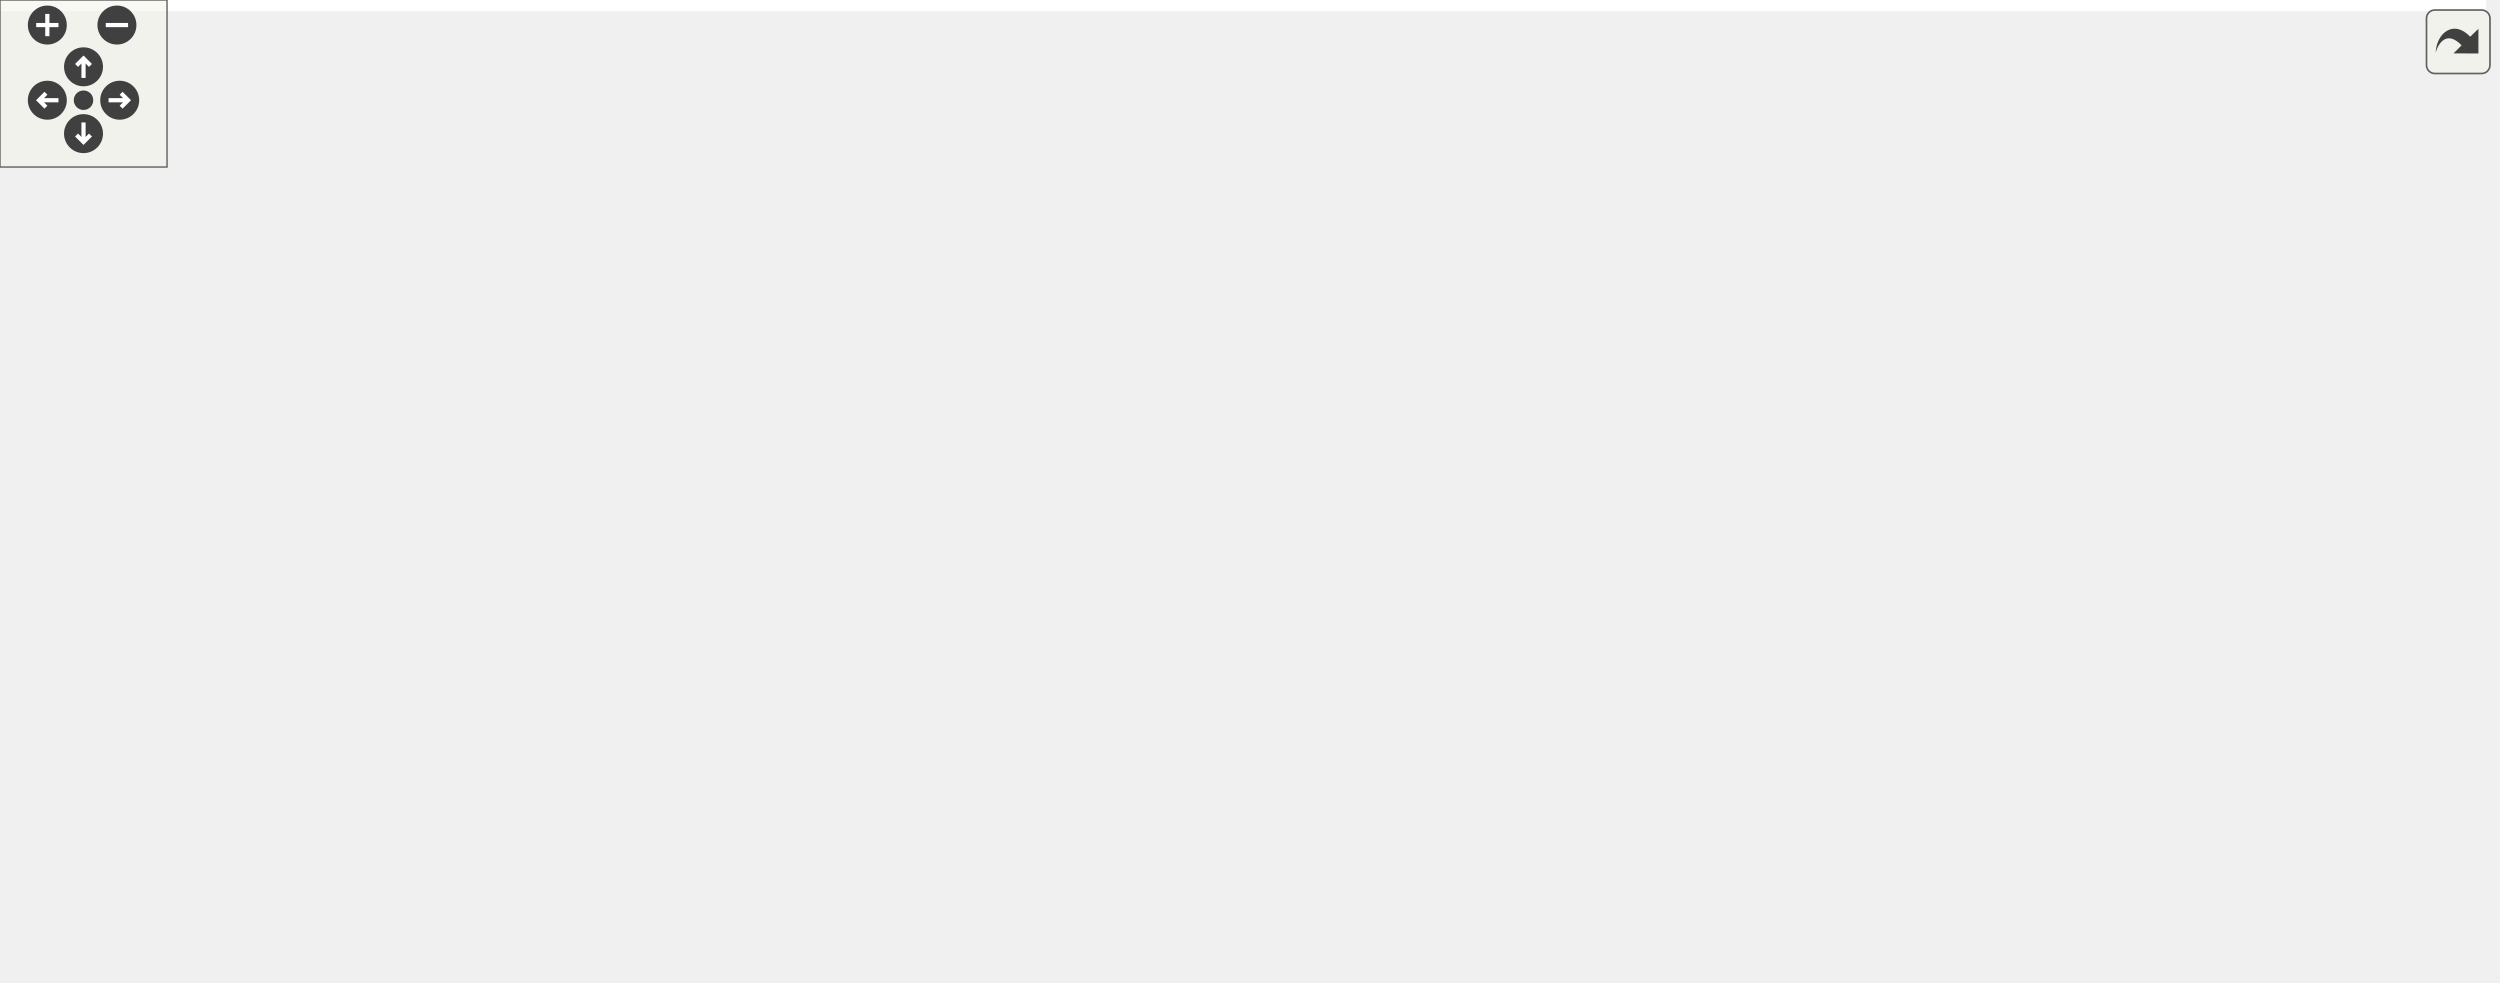
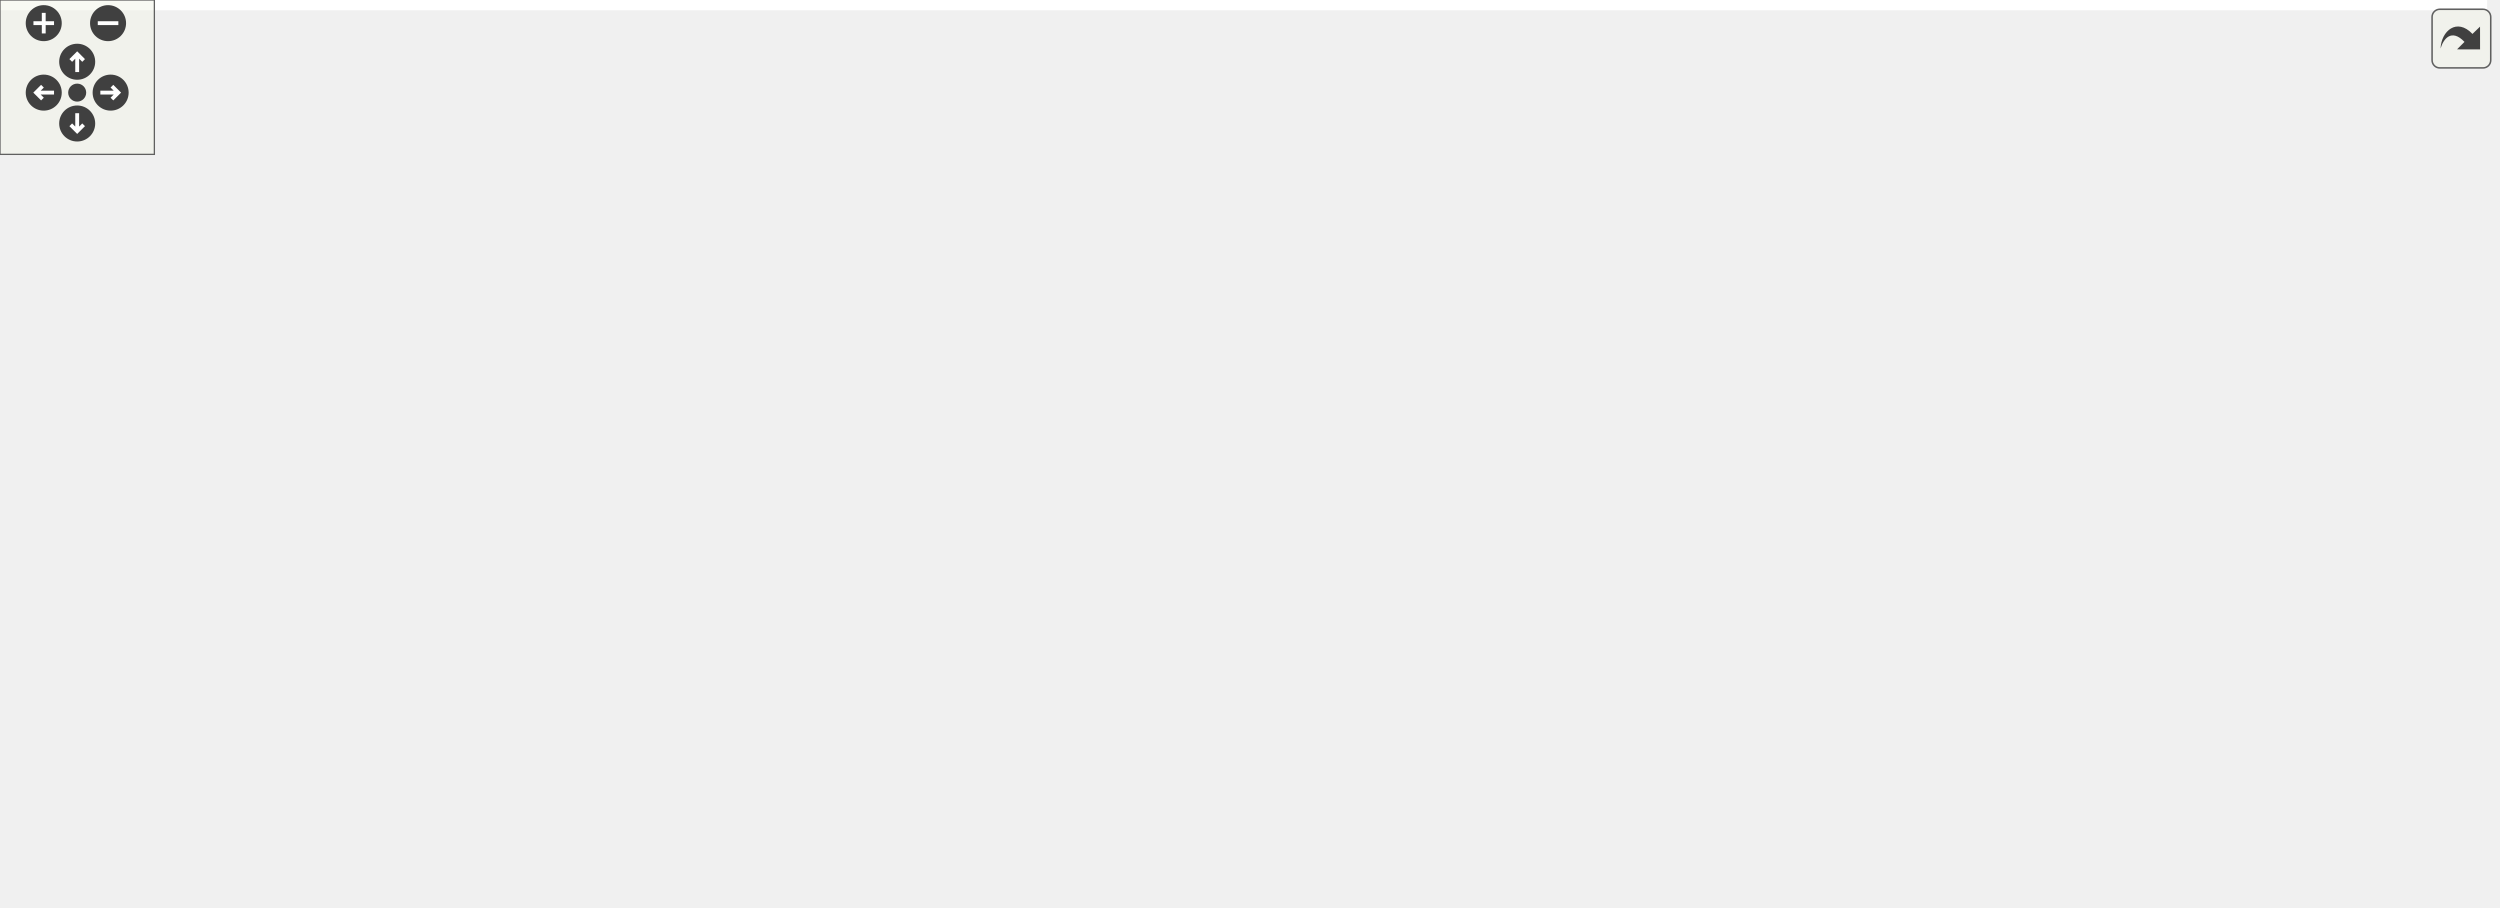
<svg xmlns="http://www.w3.org/2000/svg" xmlns:xlink="http://www.w3.org/1999/xlink" id="main" version="1.1" xml:space="preserve">
  <style type="text/css">
.edge:hover path { stroke: red; }
.edge:hover polygon { stroke: red; fill: red; }
</style>
  <defs>
    <circle id="rim" cx="0" cy="0" r="7" />
    <circle id="rim2" cx="0" cy="0" r="3.5" />
    <g id="zoomPlus">
      <use xlink:href="#rim" fill="#404040">
        <set attributeName="fill" to="#808080" begin="zoomplus.mouseover" end="zoomplus.mouseout" />
      </use>
      <path d="M-4,0h8M0,-4v8" fill="none" stroke="white" stroke-width="1.5" pointer-events="none" />
    </g>
    <g id="zoomMin">
      <use xlink:href="#rim" fill="#404040">
        <set attributeName="fill" to="#808080" begin="zoomminus.mouseover" end="zoomminus.mouseout" />
      </use>
      <path d="M-4,0h8" fill="none" stroke="white" stroke-width="1.5" pointer-events="none" />
    </g>
    <g id="dirArrow">
      <path fill="none" stroke="white" stroke-width="1.5" d="M0,-3.0v7 M-2.5,-0.5L0,-3.0L2.5,-0.5" />
    </g>
    <g id="resetDef">
      <use xlink:href="#rim2" fill="#404040">
        <set attributeName="fill" to="#808080" begin="reset.mouseover" end="reset.mouseout" />
      </use>
    </g>
  </defs>
  <svg id="graph" class="graph">
    <g id="viewport">
-       <polygon fill="white" stroke="transparent" points="-4,4 -4,-292 893.01,-292 893.01,4 -4,4" />
+       <polygon fill="white" stroke="transparent" points="-4,4 -4,-292 966.68,-292 966.68,4 -4,4" />
      <g id="node1" class="node">
        <g id="a_node1">
          <a xlink:title=" ">
-             <polygon fill="#bfbfbf" stroke="black" points="503.01,-235.5 503.01,-287.5 645.01,-287.5 645.01,-235.5 503.01,-235.5" />
-             <text text-anchor="start" x="511.01" y="-275.5" font-family="Helvetica,sans-Serif" font-size="10.00">C:/Users/folae/Documents</text>
-             <text text-anchor="start" x="511.01" y="-264.5" font-family="Helvetica,sans-Serif" font-size="10.00">/Code/Big-Projects/ArkScript</text>
-             <text text-anchor="start" x="511.01" y="-253.5" font-family="Helvetica,sans-Serif" font-size="10.00">/Ark/src/arkreactor/Compiler</text>
-             <text text-anchor="middle" x="574.01" y="-242.5" font-family="Helvetica,sans-Serif" font-size="10.00">/AST/makeErrorCtx.cpp</text>
+             <polygon fill="#bfbfbf" stroke="black" points="557.68,-235.5 557.68,-287.5 699.68,-287.5 699.68,-235.5 557.68,-235.5" />
+             <text text-anchor="start" x="565.68" y="-275.5" font-family="Helvetica,sans-Serif" font-size="10.00">C:/Users/folae/Documents</text>
+             <text text-anchor="start" x="565.68" y="-264.5" font-family="Helvetica,sans-Serif" font-size="10.00">/Code/Big-Projects/ArkScript</text>
+             <text text-anchor="start" x="565.68" y="-253.5" font-family="Helvetica,sans-Serif" font-size="10.00">/Ark/src/arkreactor/Compiler</text>
+             <text text-anchor="middle" x="628.68" y="-242.5" font-family="Helvetica,sans-Serif" font-size="10.00">/AST/makeErrorCtx.cpp</text>
          </a>
        </g>
      </g>
      <g id="node2" class="node">
        <g id="a_node2">
          <a xlink:href="../../dc/dc5/makeErrorCtx_8hpp.html" target="_top" xlink:title="Create string error context for AST errors.">
-             <polygon fill="white" stroke="black" points="230.51,-168.5 230.51,-198.5 373.51,-198.5 373.51,-168.5 230.51,-168.5" />
-             <text text-anchor="start" x="238.51" y="-186.5" font-family="Helvetica,sans-Serif" font-size="10.00">Ark/Compiler/AST/makeError</text>
-             <text text-anchor="middle" x="302.01" y="-175.5" font-family="Helvetica,sans-Serif" font-size="10.00">Ctx.hpp</text>
+             <polygon fill="white" stroke="black" points="312.18,-168.5 312.18,-198.5 455.18,-198.5 455.18,-168.5 312.18,-168.5" />
+             <text text-anchor="start" x="320.18" y="-186.5" font-family="Helvetica,sans-Serif" font-size="10.00">Ark/Compiler/AST/makeError</text>
+             <text text-anchor="middle" x="383.68" y="-175.5" font-family="Helvetica,sans-Serif" font-size="10.00">Ctx.hpp</text>
          </a>
        </g>
      </g>
      <g id="edge1" class="edge">
-         <path fill="none" stroke="midnightblue" d="M502.9,-240.63C459.18,-228.42 403.78,-212.94 362.24,-201.33" />
-         <polygon fill="midnightblue" stroke="midnightblue" points="363.1,-197.94 352.53,-198.61 361.22,-204.68 363.1,-197.94" />
+         <path fill="none" stroke="midnightblue" d="M557.49,-238.42C519.65,-226.68 473.84,-212.47 438.75,-201.58" />
+         <polygon fill="midnightblue" stroke="midnightblue" points="439.75,-198.23 429.16,-198.61 437.67,-204.91 439.75,-198.23" />
      </g>
      <g id="node8" class="node">
        <g id="a_node8">
          <a xlink:title=" ">
-             <polygon fill="white" stroke="#bfbfbf" points="141.01,-0.5 141.01,-19.5 183.01,-19.5 183.01,-0.5 141.01,-0.5" />
-             <text text-anchor="middle" x="162.01" y="-7.5" font-family="Helvetica,sans-Serif" font-size="10.00">vector</text>
+             <polygon fill="white" stroke="#bfbfbf" points="111.68,-0.5 111.68,-19.5 153.68,-19.5 153.68,-0.5 111.68,-0.5" />
+             <text text-anchor="middle" x="132.68" y="-7.5" font-family="Helvetica,sans-Serif" font-size="10.00">vector</text>
          </a>
        </g>
      </g>
      <g id="edge14" class="edge">
-         <path fill="none" stroke="midnightblue" d="M502.89,-255.25C430.28,-248.25 315.2,-232.6 221.01,-199 163.84,-178.61 154.74,-162.06 102.01,-132 58.77,-107.34 29.9,-119.11 5.01,-76 -23.06,-27.38 77.37,-15.13 130.76,-12.04" />
-         <polygon fill="midnightblue" stroke="midnightblue" points="130.95,-15.53 140.76,-11.54 130.59,-8.54 130.95,-15.53" />
+         <path fill="none" stroke="midnightblue" d="M557.56,-251.25C406.69,-229.89 63.5,-171.54 4.68,-76 -19.2,-37.19 56.33,-20.66 101.45,-14.38" />
+         <polygon fill="midnightblue" stroke="midnightblue" points="102.18,-17.82 111.64,-13.06 101.28,-10.88 102.18,-17.82" />
      </g>
      <g id="node13" class="node">
        <g id="a_node13">
          <a xlink:title=" ">
-             <polygon fill="white" stroke="#bfbfbf" points="714.01,-174 714.01,-193 764.01,-193 764.01,-174 714.01,-174" />
-             <text text-anchor="middle" x="739.01" y="-181" font-family="Helvetica,sans-Serif" font-size="10.00">iomanip</text>
+             <polygon fill="white" stroke="#bfbfbf" points="721.68,-174 721.68,-193 771.68,-193 771.68,-174 721.68,-174" />
+             <text text-anchor="middle" x="746.68" y="-181" font-family="Helvetica,sans-Serif" font-size="10.00">iomanip</text>
          </a>
        </g>
      </g>
      <g id="edge15" class="edge">
-         <path fill="none" stroke="midnightblue" d="M628.49,-235.4C656.13,-222.67 688.53,-207.75 711.07,-197.37" />
-         <polygon fill="midnightblue" stroke="midnightblue" points="712.77,-200.44 720.39,-193.08 709.84,-194.08 712.77,-200.44" />
+         <path fill="none" stroke="midnightblue" d="M667.65,-235.4C686.62,-223.19 708.72,-208.95 724.72,-198.65" />
+         <polygon fill="midnightblue" stroke="midnightblue" points="726.85,-201.44 733.37,-193.08 723.06,-195.55 726.85,-201.44" />
      </g>
      <g id="node14" class="node">
        <g id="a_node14">
+           <a xlink:title=" ">
+             <polygon fill="white" stroke="#bfbfbf" points="790.18,-174 790.18,-193 909.18,-193 909.18,-174 790.18,-174" />
+             <text text-anchor="middle" x="849.68" y="-181" font-family="Helvetica,sans-Serif" font-size="10.00">termcolor/termcolor.hpp</text>
+           </a>
+         </g>
+       </g>
+       <g id="edge16" class="edge">
+         <path fill="none" stroke="midnightblue" d="M699.83,-236.03C738.37,-222.78 784.27,-207 815.02,-196.42" />
+         <polygon fill="midnightblue" stroke="midnightblue" points="816.52,-199.61 824.84,-193.05 814.24,-192.99 816.52,-199.61" />
+       </g>
+       <g id="node15" class="node">
+         <g id="a_node15">
          <a xlink:href="../../d6/de9/Constants_8hpp.html" target="_top" xlink:title="Constants used by ArkScript.">
-             <polygon fill="white" stroke="black" points="791.01,-56.5 791.01,-75.5 889.01,-75.5 889.01,-56.5 791.01,-56.5" />
-             <text text-anchor="middle" x="840.01" y="-63.5" font-family="Helvetica,sans-Serif" font-size="10.00">Ark/Constants.hpp</text>
-           </a>
-         </g>
-       </g>
-       <g id="edge16" class="edge">
-         <path fill="none" stroke="midnightblue" d="M608.51,-235.4C664.92,-194.37 775.09,-114.22 820.12,-81.47" />
-         <polygon fill="midnightblue" stroke="midnightblue" points="822.19,-84.29 828.22,-75.58 818.07,-78.63 822.19,-84.29" />
-       </g>
-       <g id="node16" class="node">
-         <g id="a_node16">
+             <polygon fill="white" stroke="black" points="864.68,-56.5 864.68,-75.5 962.68,-75.5 962.68,-56.5 864.68,-56.5" />
+             <text text-anchor="middle" x="913.68" y="-63.5" font-family="Helvetica,sans-Serif" font-size="10.00">Ark/Constants.hpp</text>
+           </a>
+         </g>
+       </g>
+       <g id="edge17" class="edge">
+         <path fill="none" stroke="midnightblue" d="M647.27,-235.37C663.04,-215.3 687.12,-187.42 712.68,-168 766.38,-127.22 839.08,-95.5 880.72,-79.18" />
+         <polygon fill="midnightblue" stroke="midnightblue" points="882.04,-82.42 890.11,-75.55 879.52,-75.89 882.04,-82.42" />
+       </g>
+       <g id="node17" class="node">
+         <g id="a_node17">
          <a xlink:href="../../d4/dc0/Files_8hpp.html" target="_top" xlink:title="Lots of utilities about the filesystem.">
-             <polygon fill="white" stroke="black" points="467.01,-112.5 467.01,-131.5 541.01,-131.5 541.01,-112.5 467.01,-112.5" />
-             <text text-anchor="middle" x="504.01" y="-119.5" font-family="Helvetica,sans-Serif" font-size="10.00">Ark/Files.hpp</text>
-           </a>
-         </g>
-       </g>
-       <g id="edge19" class="edge">
-         <path fill="none" stroke="midnightblue" d="M561.17,-235.28C547.22,-207.87 525.28,-164.79 513.04,-140.74" />
-         <polygon fill="midnightblue" stroke="midnightblue" points="516.09,-139.02 508.44,-131.7 509.86,-142.2 516.09,-139.02" />
-       </g>
-       <g id="node20" class="node">
-         <g id="a_node20">
+             <polygon fill="white" stroke="black" points="466.68,-112.5 466.68,-131.5 540.68,-131.5 540.68,-112.5 466.68,-112.5" />
+             <text text-anchor="middle" x="503.68" y="-119.5" font-family="Helvetica,sans-Serif" font-size="10.00">Ark/Files.hpp</text>
+           </a>
+         </g>
+       </g>
+       <g id="edge20" class="edge">
+         <path fill="none" stroke="midnightblue" d="M605.76,-235.28C580.29,-207.26 539.92,-162.86 518.37,-139.16" />
+         <polygon fill="midnightblue" stroke="midnightblue" points="520.91,-136.74 511.59,-131.7 515.73,-141.45 520.91,-136.74" />
+       </g>
+       <g id="node21" class="node">
+         <g id="a_node21">
          <a xlink:href="../../d7/d09/Utils_8hpp.html" target="_top" xlink:title="Lots of utilities about string, filesystem and more.">
-             <polygon fill="white" stroke="black" points="584.51,-112.5 584.51,-131.5 657.51,-131.5 657.51,-112.5 584.51,-112.5" />
-             <text text-anchor="middle" x="621.01" y="-119.5" font-family="Helvetica,sans-Serif" font-size="10.00">Ark/Utils.hpp</text>
-           </a>
-         </g>
-       </g>
-       <g id="edge24" class="edge">
-         <path fill="none" stroke="midnightblue" d="M582.63,-235.28C591.92,-208.12 606.46,-165.56 614.72,-141.39" />
-         <polygon fill="midnightblue" stroke="midnightblue" points="618.11,-142.29 618.04,-131.7 611.49,-140.03 618.11,-142.29" />
+             <polygon fill="white" stroke="black" points="592.18,-112.5 592.18,-131.5 665.18,-131.5 665.18,-112.5 592.18,-112.5" />
+             <text text-anchor="middle" x="628.68" y="-119.5" font-family="Helvetica,sans-Serif" font-size="10.00">Ark/Utils.hpp</text>
+           </a>
+         </g>
+       </g>
+       <g id="edge25" class="edge">
+         <path fill="none" stroke="midnightblue" d="M628.68,-235.28C628.68,-208.24 628.68,-165.94 628.68,-141.72" />
+         <polygon fill="midnightblue" stroke="midnightblue" points="632.18,-141.7 628.68,-131.7 625.18,-141.7 632.18,-141.7" />
      </g>
      <g id="node3" class="node">
        <g id="a_node3">
          <a xlink:title=" ">
-             <polygon fill="white" stroke="#bfbfbf" points="111.01,-112.5 111.01,-131.5 163.01,-131.5 163.01,-112.5 111.01,-112.5" />
-             <text text-anchor="middle" x="137.01" y="-119.5" font-family="Helvetica,sans-Serif" font-size="10.00">sstream</text>
+             <polygon fill="white" stroke="#bfbfbf" points="384.68,-112.5 384.68,-131.5 436.68,-131.5 436.68,-112.5 384.68,-112.5" />
+             <text text-anchor="middle" x="410.68" y="-119.5" font-family="Helvetica,sans-Serif" font-size="10.00">sstream</text>
          </a>
        </g>
      </g>
      <g id="edge2" class="edge">
-         <path fill="none" stroke="midnightblue" d="M262.91,-168.4C234.85,-158.28 197.44,-144.79 170.7,-135.15" />
-         <polygon fill="midnightblue" stroke="midnightblue" points="171.61,-131.76 161.02,-131.66 169.24,-138.34 171.61,-131.76" />
+         <path fill="none" stroke="midnightblue" d="M390.08,-168.4C393.8,-160.2 398.53,-149.78 402.52,-140.99" />
+         <polygon fill="midnightblue" stroke="midnightblue" points="405.81,-142.21 406.76,-131.66 399.44,-139.32 405.81,-142.21" />
      </g>
      <g id="node4" class="node">
        <g id="a_node4">
          <a xlink:title=" ">
-             <polygon fill="white" stroke="#bfbfbf" points="336.51,-56.5 336.51,-75.5 377.51,-75.5 377.51,-56.5 336.51,-56.5" />
-             <text text-anchor="middle" x="357.01" y="-63.5" font-family="Helvetica,sans-Serif" font-size="10.00">string</text>
+             <polygon fill="white" stroke="#bfbfbf" points="336.18,-56.5 336.18,-75.5 377.18,-75.5 377.18,-56.5 336.18,-56.5" />
+             <text text-anchor="middle" x="356.68" y="-63.5" font-family="Helvetica,sans-Serif" font-size="10.00">string</text>
          </a>
        </g>
      </g>
      <g id="edge3" class="edge">
-         <path fill="none" stroke="midnightblue" d="M310.14,-168.08C315.68,-158.07 323.06,-144.36 329.01,-132 336.58,-116.28 344.37,-97.99 349.81,-84.83" />
-         <polygon fill="midnightblue" stroke="midnightblue" points="353.07,-86.1 353.61,-75.52 346.59,-83.45 353.07,-86.1" />
+         <path fill="none" stroke="midnightblue" d="M380.37,-168.34C375.51,-147.53 366.42,-108.66 361.03,-85.58" />
+         <polygon fill="midnightblue" stroke="midnightblue" points="364.4,-84.61 358.71,-75.67 357.58,-86.2 364.4,-84.61" />
      </g>
      <g id="node5" class="node">
        <g id="a_node5">
          <a xlink:href="../../d7/dc6/Node_8hpp.html" target="_top" xlink:title="AST node used by the parser, optimizer and compiler.">
-             <polygon fill="white" stroke="black" points="181.51,-112.5 181.51,-131.5 320.51,-131.5 320.51,-112.5 181.51,-112.5" />
-             <text text-anchor="middle" x="251.01" y="-119.5" font-family="Helvetica,sans-Serif" font-size="10.00">Ark/Compiler/AST/Node.hpp</text>
+             <polygon fill="white" stroke="black" points="125.18,-112.5 125.18,-131.5 264.18,-131.5 264.18,-112.5 125.18,-112.5" />
+             <text text-anchor="middle" x="194.68" y="-119.5" font-family="Helvetica,sans-Serif" font-size="10.00">Ark/Compiler/AST/Node.hpp</text>
          </a>
        </g>
      </g>
      <g id="edge4" class="edge">
-         <path fill="none" stroke="midnightblue" d="M289.92,-168.4C282.44,-159.66 272.79,-148.41 264.98,-139.3" />
-         <polygon fill="midnightblue" stroke="midnightblue" points="267.6,-136.97 258.43,-131.66 262.28,-141.53 267.6,-136.97" />
+         <path fill="none" stroke="midnightblue" d="M338.89,-168.4C306.24,-158.12 262.5,-144.35 231.79,-134.68" />
+         <polygon fill="midnightblue" stroke="midnightblue" points="232.5,-131.24 221.91,-131.57 230.4,-137.91 232.5,-131.24" />
      </g>
      <g id="edge7" class="edge">
-         <path fill="none" stroke="midnightblue" d="M268.04,-112.32C285.04,-103.66 311.39,-90.24 331,-80.25" />
-         <polygon fill="midnightblue" stroke="midnightblue" points="332.7,-83.31 340.02,-75.65 329.52,-77.08 332.7,-83.31" />
+         <path fill="none" stroke="midnightblue" d="M220.35,-112.44C249.05,-102.88 295.49,-87.4 326.06,-77.21" />
+         <polygon fill="midnightblue" stroke="midnightblue" points="327.39,-80.45 335.77,-73.97 325.18,-73.81 327.39,-80.45" />
      </g>
      <g id="node6" class="node">
        <g id="a_node6">
          <a xlink:title=" ">
-             <polygon fill="white" stroke="#bfbfbf" points="14.01,-56.5 14.01,-75.5 58.01,-75.5 58.01,-56.5 14.01,-56.5" />
-             <text text-anchor="middle" x="36.01" y="-63.5" font-family="Helvetica,sans-Serif" font-size="10.00">variant</text>
+             <polygon fill="white" stroke="#bfbfbf" points="13.68,-56.5 13.68,-75.5 57.68,-75.5 57.68,-56.5 13.68,-56.5" />
+             <text text-anchor="middle" x="35.68" y="-63.5" font-family="Helvetica,sans-Serif" font-size="10.00">variant</text>
          </a>
        </g>
      </g>
      <g id="edge5" class="edge">
-         <path fill="none" stroke="midnightblue" d="M214.24,-112.49C179.05,-104.25 124.25,-91.12 68.09,-76.21" />
-         <polygon fill="midnightblue" stroke="midnightblue" points="68.89,-72.8 58.33,-73.6 67.09,-79.56 68.89,-72.8" />
+         <path fill="none" stroke="midnightblue" d="M169.49,-112.44C141.8,-103.04 97.26,-87.91 67.26,-77.72" />
+         <polygon fill="midnightblue" stroke="midnightblue" points="68.28,-74.37 57.69,-74.47 66.03,-81 68.28,-74.37" />
      </g>
      <g id="node7" class="node">
        <g id="a_node7">
          <a xlink:title=" ">
-             <polygon fill="white" stroke="#bfbfbf" points="76.01,-56.5 76.01,-75.5 128.01,-75.5 128.01,-56.5 76.01,-56.5" />
-             <text text-anchor="middle" x="102.01" y="-63.5" font-family="Helvetica,sans-Serif" font-size="10.00">ostream</text>
+             <polygon fill="white" stroke="#bfbfbf" points="113.68,-56.5 113.68,-75.5 165.68,-75.5 165.68,-56.5 113.68,-56.5" />
+             <text text-anchor="middle" x="139.68" y="-63.5" font-family="Helvetica,sans-Serif" font-size="10.00">ostream</text>
          </a>
        </g>
      </g>
      <g id="edge6" class="edge">
-         <path fill="none" stroke="midnightblue" d="M227.4,-112.44C202.55,-103.44 163.24,-89.19 135.26,-79.05" />
-         <polygon fill="midnightblue" stroke="midnightblue" points="136.1,-75.63 125.51,-75.52 133.72,-82.21 136.1,-75.63" />
+         <path fill="none" stroke="midnightblue" d="M185.6,-112.08C177.51,-104.14 165.49,-92.34 155.77,-82.8" />
+         <polygon fill="midnightblue" stroke="midnightblue" points="158.18,-80.26 148.6,-75.75 153.28,-85.25 158.18,-80.26" />
      </g>
      <g id="edge8" class="edge">
-         <path fill="none" stroke="midnightblue" d="M225.99,-112.44C208.99,-105.33 187.43,-93.51 175.01,-76 165.55,-62.65 162.58,-44.08 161.82,-30.2" />
-         <polygon fill="midnightblue" stroke="midnightblue" points="165.31,-29.79 161.6,-19.87 158.32,-29.94 165.31,-29.79" />
+         <path fill="none" stroke="midnightblue" d="M157.58,-112.46C138.24,-105.92 116.26,-94.72 104.68,-76 95.05,-60.42 106.13,-40.95 117.07,-27.39" />
+         <polygon fill="midnightblue" stroke="midnightblue" points="119.74,-29.65 123.67,-19.81 114.47,-25.05 119.74,-29.65" />
      </g>
      <g id="node9" class="node">
        <g id="a_node9">
          <a xlink:href="../../d8/ddd/Common_8hpp.html" target="_top" xlink:title="Common code for the compiler.">
-             <polygon fill="white" stroke="black" points="184.01,-56.5 184.01,-75.5 318.01,-75.5 318.01,-56.5 184.01,-56.5" />
-             <text text-anchor="middle" x="251.01" y="-63.5" font-family="Helvetica,sans-Serif" font-size="10.00">Ark/Compiler/Common.hpp</text>
+             <polygon fill="white" stroke="black" points="183.68,-56.5 183.68,-75.5 317.68,-75.5 317.68,-56.5 183.68,-56.5" />
+             <text text-anchor="middle" x="250.68" y="-63.5" font-family="Helvetica,sans-Serif" font-size="10.00">Ark/Compiler/Common.hpp</text>
          </a>
        </g>
      </g>
      <g id="edge9" class="edge">
-         <path fill="none" stroke="midnightblue" d="M251.01,-112.08C251.01,-105.01 251.01,-94.86 251.01,-85.99" />
-         <polygon fill="midnightblue" stroke="midnightblue" points="254.51,-85.75 251.01,-75.75 247.51,-85.75 254.51,-85.75" />
+         <path fill="none" stroke="midnightblue" d="M203.68,-112.32C211.88,-104.42 224.19,-92.55 234.16,-82.94" />
+         <polygon fill="midnightblue" stroke="midnightblue" points="236.75,-85.29 241.52,-75.83 231.9,-80.26 236.75,-85.29" />
      </g>
      <g id="edge12" class="edge">
-         <path fill="none" stroke="midnightblue" d="M236.71,-56.32C222.83,-47.9 201.52,-34.97 185.21,-25.07" />
-         <polygon fill="midnightblue" stroke="midnightblue" points="186.64,-21.85 176.27,-19.65 183.01,-27.83 186.64,-21.85" />
+         <path fill="none" stroke="midnightblue" d="M231.99,-56.44C212.74,-47.64 182.53,-33.81 160.48,-23.72" />
+         <polygon fill="midnightblue" stroke="midnightblue" points="161.84,-20.5 151.29,-19.52 158.93,-26.86 161.84,-20.5" />
      </g>
      <g id="node10" class="node">
        <g id="a_node10">
          <a xlink:title=" ">
-             <polygon fill="white" stroke="#bfbfbf" points="289.01,-0.5 289.01,-19.5 327.01,-19.5 327.01,-0.5 289.01,-0.5" />
-             <text text-anchor="middle" x="308.01" y="-7.5" font-family="Helvetica,sans-Serif" font-size="10.00">array</text>
+             <polygon fill="white" stroke="#bfbfbf" points="265.68,-0.5 265.68,-19.5 303.68,-19.5 303.68,-0.5 265.68,-0.5" />
+             <text text-anchor="middle" x="284.68" y="-7.5" font-family="Helvetica,sans-Serif" font-size="10.00">array</text>
          </a>
        </g>
      </g>
      <g id="edge10" class="edge">
-         <path fill="none" stroke="midnightblue" d="M260.17,-56.32C268.51,-48.42 281.04,-36.55 291.19,-26.94" />
-         <polygon fill="midnightblue" stroke="midnightblue" points="293.83,-29.25 298.69,-19.83 289.02,-24.17 293.83,-29.25" />
+         <path fill="none" stroke="midnightblue" d="M256.3,-56.08C261.05,-48.53 268,-37.49 273.84,-28.23" />
+         <polygon fill="midnightblue" stroke="midnightblue" points="276.81,-30.08 279.17,-19.75 270.88,-26.35 276.81,-30.08" />
      </g>
      <g id="node11" class="node">
        <g id="a_node11">
          <a xlink:title=" ">
-             <polygon fill="white" stroke="#bfbfbf" points="207.01,-0.5 207.01,-19.5 271.01,-19.5 271.01,-0.5 207.01,-0.5" />
-             <text text-anchor="middle" x="239.01" y="-7.5" font-family="Helvetica,sans-Serif" font-size="10.00">string_view</text>
+             <polygon fill="white" stroke="#bfbfbf" points="183.68,-0.5 183.68,-19.5 247.68,-19.5 247.68,-0.5 183.68,-0.5" />
+             <text text-anchor="middle" x="215.68" y="-7.5" font-family="Helvetica,sans-Serif" font-size="10.00">string_view</text>
          </a>
        </g>
      </g>
      <g id="edge11" class="edge">
-         <path fill="none" stroke="midnightblue" d="M249.03,-56.08C247.44,-48.93 245.15,-38.64 243.16,-29.69" />
-         <polygon fill="midnightblue" stroke="midnightblue" points="246.54,-28.75 240.95,-19.75 239.71,-30.27 246.54,-28.75" />
+         <path fill="none" stroke="midnightblue" d="M244.9,-56.08C240.01,-48.53 232.86,-37.49 226.85,-28.23" />
+         <polygon fill="midnightblue" stroke="midnightblue" points="229.73,-26.24 221.36,-19.75 223.86,-30.05 229.73,-26.24" />
      </g>
      <g id="node12" class="node">
        <g id="a_node12">
          <a xlink:title=" ">
-             <polygon fill="white" stroke="#bfbfbf" points="544.01,-0.5 544.01,-19.5 600.01,-19.5 600.01,-0.5 544.01,-0.5" />
-             <text text-anchor="middle" x="572.01" y="-7.5" font-family="Helvetica,sans-Serif" font-size="10.00">cinttypes</text>
+             <polygon fill="white" stroke="#bfbfbf" points="551.68,-0.5 551.68,-19.5 607.68,-19.5 607.68,-0.5 551.68,-0.5" />
+             <text text-anchor="middle" x="579.68" y="-7.5" font-family="Helvetica,sans-Serif" font-size="10.00">cinttypes</text>
          </a>
        </g>
      </g>
      <g id="edge13" class="edge">
-         <path fill="none" stroke="midnightblue" d="M301.87,-56.44C366.28,-45.61 475.81,-27.18 533.63,-17.46" />
-         <polygon fill="midnightblue" stroke="midnightblue" points="534.52,-20.86 543.8,-15.75 533.36,-13.95 534.52,-20.86" />
-       </g>
-       <g id="edge17" class="edge">
-         <path fill="none" stroke="midnightblue" d="M797.54,-56.44C746.01,-46.06 659.87,-28.7 610.3,-18.71" />
-         <polygon fill="midnightblue" stroke="midnightblue" points="610.8,-15.24 600.3,-16.7 609.41,-22.11 610.8,-15.24" />
-       </g>
-       <g id="node15" class="node">
-         <g id="a_node15">
-           <a xlink:title=" ">
-             <polygon fill="white" stroke="#bfbfbf" points="816.01,-0.5 816.01,-19.5 864.01,-19.5 864.01,-0.5 816.01,-0.5" />
-             <text text-anchor="middle" x="840.01" y="-7.5" font-family="Helvetica,sans-Serif" font-size="10.00">cstddef</text>
-           </a>
-         </g>
+         <path fill="none" stroke="midnightblue" d="M302.82,-56.44C369.31,-45.53 482.71,-26.92 541.63,-17.25" />
+         <polygon fill="midnightblue" stroke="midnightblue" points="542.33,-20.68 551.63,-15.6 541.19,-13.77 542.33,-20.68" />
      </g>
      <g id="edge18" class="edge">
-         <path fill="none" stroke="midnightblue" d="M840.01,-56.08C840.01,-49.01 840.01,-38.86 840.01,-29.99" />
-         <polygon fill="midnightblue" stroke="midnightblue" points="843.51,-29.75 840.01,-19.75 836.51,-29.75 843.51,-29.75" />
-       </g>
-       <g id="edge20" class="edge">
-         <path fill="none" stroke="midnightblue" d="M480.72,-112.44C455.48,-103.17 415.12,-88.35 387.4,-78.17" />
-         <polygon fill="midnightblue" stroke="midnightblue" points="388.41,-74.81 377.82,-74.64 386,-81.38 388.41,-74.81" />
-       </g>
-       <g id="node17" class="node">
-         <g id="a_node17">
-           <a xlink:title=" ">
-             <polygon fill="white" stroke="#bfbfbf" points="551.51,-56.5 551.51,-75.5 600.51,-75.5 600.51,-56.5 551.51,-56.5" />
-             <text text-anchor="middle" x="576.01" y="-63.5" font-family="Helvetica,sans-Serif" font-size="10.00">fstream</text>
-           </a>
-         </g>
+         <path fill="none" stroke="midnightblue" d="M864.4,-57.03C797.33,-46.19 678.72,-27.01 617.93,-17.18" />
+         <polygon fill="midnightblue" stroke="midnightblue" points="618.42,-13.72 607.99,-15.58 617.3,-20.63 618.42,-13.72" />
+       </g>
+       <g id="node16" class="node">
+         <g id="a_node16">
+           <a xlink:title=" ">
+             <polygon fill="white" stroke="#bfbfbf" points="889.68,-0.5 889.68,-19.5 937.68,-19.5 937.68,-0.5 889.68,-0.5" />
+             <text text-anchor="middle" x="913.68" y="-7.5" font-family="Helvetica,sans-Serif" font-size="10.00">cstddef</text>
+           </a>
+         </g>
+       </g>
+       <g id="edge19" class="edge">
+         <path fill="none" stroke="midnightblue" d="M913.68,-56.08C913.68,-49.01 913.68,-38.86 913.68,-29.99" />
+         <polygon fill="midnightblue" stroke="midnightblue" points="917.18,-29.75 913.68,-19.75 910.18,-29.75 917.18,-29.75" />
      </g>
      <g id="edge21" class="edge">
-         <path fill="none" stroke="midnightblue" d="M515.58,-112.32C526.43,-104.18 542.89,-91.84 555.89,-82.09" />
-         <polygon fill="midnightblue" stroke="midnightblue" points="558.33,-84.63 564.23,-75.83 554.13,-79.03 558.33,-84.63" />
+         <path fill="none" stroke="midnightblue" d="M480.39,-112.44C455.16,-103.17 414.79,-88.35 387.08,-78.17" />
+         <polygon fill="midnightblue" stroke="midnightblue" points="388.08,-74.81 377.49,-74.64 385.67,-81.38 388.08,-74.81" />
      </g>
      <g id="node18" class="node">
        <g id="a_node18">
          <a xlink:title=" ">
-             <polygon fill="white" stroke="#bfbfbf" points="474.51,-56.5 474.51,-75.5 533.51,-75.5 533.51,-56.5 474.51,-56.5" />
-             <text text-anchor="middle" x="504.01" y="-63.5" font-family="Helvetica,sans-Serif" font-size="10.00">streambuf</text>
+             <polygon fill="white" stroke="#bfbfbf" points="551.18,-56.5 551.18,-75.5 600.18,-75.5 600.18,-56.5 551.18,-56.5" />
+             <text text-anchor="middle" x="575.68" y="-63.5" font-family="Helvetica,sans-Serif" font-size="10.00">fstream</text>
          </a>
        </g>
      </g>
      <g id="edge22" class="edge">
-         <path fill="none" stroke="midnightblue" d="M504.01,-112.08C504.01,-105.01 504.01,-94.86 504.01,-85.99" />
-         <polygon fill="midnightblue" stroke="midnightblue" points="507.51,-85.75 504.01,-75.75 500.51,-85.75 507.51,-85.75" />
+         <path fill="none" stroke="midnightblue" d="M515.25,-112.32C526.1,-104.18 542.56,-91.84 555.57,-82.09" />
+         <polygon fill="midnightblue" stroke="midnightblue" points="558.01,-84.63 563.91,-75.83 553.81,-79.03 558.01,-84.63" />
      </g>
      <g id="node19" class="node">
        <g id="a_node19">
          <a xlink:title=" ">
-             <polygon fill="white" stroke="#bfbfbf" points="395.51,-56.5 395.51,-75.5 456.51,-75.5 456.51,-56.5 395.51,-56.5" />
-             <text text-anchor="middle" x="426.01" y="-63.5" font-family="Helvetica,sans-Serif" font-size="10.00">filesystem</text>
+             <polygon fill="white" stroke="#bfbfbf" points="474.18,-56.5 474.18,-75.5 533.18,-75.5 533.18,-56.5 474.18,-56.5" />
+             <text text-anchor="middle" x="503.68" y="-63.5" font-family="Helvetica,sans-Serif" font-size="10.00">streambuf</text>
          </a>
        </g>
      </g>
      <g id="edge23" class="edge">
-         <path fill="none" stroke="midnightblue" d="M491.48,-112.32C479.42,-103.98 460.98,-91.21 446.74,-81.35" />
-         <polygon fill="midnightblue" stroke="midnightblue" points="448.73,-78.47 438.51,-75.65 444.74,-84.22 448.73,-78.47" />
-       </g>
-       <g id="edge25" class="edge">
-         <path fill="none" stroke="midnightblue" d="M584.5,-115.31C540.05,-108.1 462.55,-94.61 387.6,-76.19" />
-         <polygon fill="midnightblue" stroke="midnightblue" points="388.07,-72.7 377.53,-73.68 386.38,-79.49 388.07,-72.7" />
-       </g>
-       <g id="edge28" class="edge">
-         <path fill="none" stroke="midnightblue" d="M657.69,-112.5C690.12,-104.15 733.82,-90.58 744.01,-76 749.1,-68.71 750.09,-62.49 744.01,-56 702.46,-11.62 258.08,-29.41 198.01,-20 196.5,-19.76 194.96,-19.49 193.41,-19.2" />
-         <polygon fill="midnightblue" stroke="midnightblue" points="193.72,-15.68 183.2,-16.97 192.22,-22.52 193.72,-15.68" />
+         <path fill="none" stroke="midnightblue" d="M503.68,-112.08C503.68,-105.01 503.68,-94.86 503.68,-85.99" />
+         <polygon fill="midnightblue" stroke="midnightblue" points="507.18,-85.75 503.68,-75.75 500.18,-85.75 507.18,-85.75" />
+       </g>
+       <g id="node20" class="node">
+         <g id="a_node20">
+           <a xlink:title=" ">
+             <polygon fill="white" stroke="#bfbfbf" points="395.18,-56.5 395.18,-75.5 456.18,-75.5 456.18,-56.5 395.18,-56.5" />
+             <text text-anchor="middle" x="425.68" y="-63.5" font-family="Helvetica,sans-Serif" font-size="10.00">filesystem</text>
+           </a>
+         </g>
+       </g>
+       <g id="edge24" class="edge">
+         <path fill="none" stroke="midnightblue" d="M491.15,-112.32C479.1,-103.98 460.66,-91.21 446.42,-81.35" />
+         <polygon fill="midnightblue" stroke="midnightblue" points="448.4,-78.47 438.19,-75.65 444.41,-84.22 448.4,-78.47" />
+       </g>
+       <g id="edge27" class="edge">
+         <path fill="none" stroke="midnightblue" d="M592.17,-115.61C546.34,-108.55 465.17,-95.06 387.18,-76.15" />
+         <polygon fill="midnightblue" stroke="midnightblue" points="387.74,-72.68 377.2,-73.69 386.07,-79.48 387.74,-72.68" />
      </g>
      <g id="edge30" class="edge">
-         <path fill="none" stroke="midnightblue" d="M655.71,-112.44C693.59,-103.1 754.36,-88.12 795.67,-77.93" />
-         <polygon fill="midnightblue" stroke="midnightblue" points="796.6,-81.31 805.47,-75.52 794.92,-74.51 796.6,-81.31" />
-       </g>
-       <g id="edge27" class="edge">
-         <path fill="none" stroke="midnightblue" d="M613.58,-112.08C607.16,-104.38 597.7,-93.03 589.89,-83.65" />
-         <polygon fill="midnightblue" stroke="midnightblue" points="592.39,-81.19 583.3,-75.75 587.02,-85.67 592.39,-81.19" />
-       </g>
-       <g id="node21" class="node">
-         <g id="a_node21">
-           <a xlink:title=" ">
-             <polygon fill="white" stroke="#bfbfbf" points="619.01,-56.5 619.01,-75.5 673.01,-75.5 673.01,-56.5 619.01,-56.5" />
-             <text text-anchor="middle" x="646.01" y="-63.5" font-family="Helvetica,sans-Serif" font-size="10.00">iostream</text>
-           </a>
-         </g>
-       </g>
-       <g id="edge26" class="edge">
-         <path fill="none" stroke="midnightblue" d="M625.14,-112.08C628.52,-104.77 633.43,-94.18 637.63,-85.1" />
-         <polygon fill="midnightblue" stroke="midnightblue" points="640.93,-86.3 641.96,-75.75 634.58,-83.36 640.93,-86.3" />
+         <path fill="none" stroke="midnightblue" d="M629,-112.18C628.98,-97.87 626.63,-69.83 609.68,-56 534.54,5.33 270.64,-34.19 174.68,-20 171.18,-19.48 167.54,-18.85 163.92,-18.16" />
+         <polygon fill="midnightblue" stroke="midnightblue" points="164.45,-14.69 153.95,-16.11 163.05,-21.55 164.45,-14.69" />
+       </g>
+       <g id="edge32" class="edge">
+         <path fill="none" stroke="midnightblue" d="M665.36,-114.05C714.43,-104.75 801.86,-88.19 858.79,-77.4" />
+         <polygon fill="midnightblue" stroke="midnightblue" points="859.53,-80.82 868.7,-75.52 858.23,-73.95 859.53,-80.82" />
+       </g>
+       <g id="edge29" class="edge">
+         <path fill="none" stroke="midnightblue" d="M619.93,-112.08C612.21,-104.22 600.78,-92.57 591.47,-83.08" />
+         <polygon fill="midnightblue" stroke="midnightblue" points="593.78,-80.44 584.27,-75.75 588.78,-85.34 593.78,-80.44" />
      </g>
      <g id="node22" class="node">
        <g id="a_node22">
          <a xlink:title=" ">
-             <polygon fill="white" stroke="#bfbfbf" points="691.01,-56.5 691.01,-75.5 735.01,-75.5 735.01,-56.5 691.01,-56.5" />
-             <text text-anchor="middle" x="713.01" y="-63.5" font-family="Helvetica,sans-Serif" font-size="10.00">cmath</text>
-           </a>
-         </g>
-       </g>
-       <g id="edge29" class="edge">
-         <path fill="none" stroke="midnightblue" d="M635.79,-112.32C650.28,-103.82 672.58,-90.73 689.5,-80.8" />
-         <polygon fill="midnightblue" stroke="midnightblue" points="691.41,-83.74 698.27,-75.65 687.87,-77.7 691.41,-83.74" />
+             <polygon fill="white" stroke="#bfbfbf" points="718.68,-56.5 718.68,-75.5 774.68,-75.5 774.68,-56.5 718.68,-56.5" />
+             <text text-anchor="middle" x="746.68" y="-63.5" font-family="Helvetica,sans-Serif" font-size="10.00">algorithm</text>
+           </a>
+         </g>
+       </g>
+       <g id="edge26" class="edge">
+         <path fill="none" stroke="midnightblue" d="M647.38,-112.44C666.63,-103.64 696.84,-89.81 718.88,-79.72" />
+         <polygon fill="midnightblue" stroke="midnightblue" points="720.44,-82.86 728.07,-75.52 717.52,-76.5 720.44,-82.86" />
+       </g>
+       <g id="node23" class="node">
+         <g id="a_node23">
+           <a xlink:title=" ">
+             <polygon fill="white" stroke="#bfbfbf" points="792.68,-56.5 792.68,-75.5 846.68,-75.5 846.68,-56.5 792.68,-56.5" />
+             <text text-anchor="middle" x="819.68" y="-63.5" font-family="Helvetica,sans-Serif" font-size="10.00">iostream</text>
+           </a>
+         </g>
+       </g>
+       <g id="edge28" class="edge">
+         <path fill="none" stroke="midnightblue" d="M658.95,-112.44C692.6,-102.93 746.95,-87.56 783,-77.37" />
+         <polygon fill="midnightblue" stroke="midnightblue" points="783.98,-80.73 792.65,-74.64 782.07,-74 783.98,-80.73" />
+       </g>
+       <g id="node24" class="node">
+         <g id="a_node24">
+           <a xlink:title=" ">
+             <polygon fill="white" stroke="#bfbfbf" points="656.68,-56.5 656.68,-75.5 700.68,-75.5 700.68,-56.5 656.68,-56.5" />
+             <text text-anchor="middle" x="678.68" y="-63.5" font-family="Helvetica,sans-Serif" font-size="10.00">cmath</text>
+           </a>
+         </g>
+       </g>
+       <g id="edge31" class="edge">
+         <path fill="none" stroke="midnightblue" d="M636.94,-112.08C644.15,-104.3 654.79,-92.8 663.53,-83.37" />
+         <polygon fill="midnightblue" stroke="midnightblue" points="666.36,-85.47 670.58,-75.75 661.22,-80.71 666.36,-85.47" />
      </g>
    </g>
  </svg>
  <g id="navigator" transform="translate(0 0)" fill="#404254">
    <rect fill="#f2f5e9" fill-opacity="0.5" stroke="#606060" stroke-width=".5" x="0" y="0" width="60" height="60" />
    <use id="zoomplus" xlink:href="#zoomPlus" x="17" y="9" />
    <use id="zoomminus" xlink:href="#zoomMin" x="42" y="9" />
    <use id="reset" xlink:href="#resetDef" x="30" y="36" />
    <g id="arrowUp" xlink:href="#dirArrow" transform="translate(30 24)">
      <use xlink:href="#rim" fill="#404040">
        <set attributeName="fill" to="#808080" begin="arrowUp.mouseover" end="arrowUp.mouseout" />
      </use>
      <path fill="none" stroke="white" stroke-width="1.5" d="M0,-3.0v7 M-2.5,-0.5L0,-3.0L2.5,-0.5" />
    </g>
    <g id="arrowRight" xlink:href="#dirArrow" transform="rotate(90) translate(36 -43)">
      <use xlink:href="#rim" fill="#404040">
        <set attributeName="fill" to="#808080" begin="arrowRight.mouseover" end="arrowRight.mouseout" />
      </use>
      <path fill="none" stroke="white" stroke-width="1.5" d="M0,-3.0v7 M-2.5,-0.5L0,-3.0L2.5,-0.5" />
    </g>
    <g id="arrowDown" xlink:href="#dirArrow" transform="rotate(180) translate(-30 -48)">
      <use xlink:href="#rim" fill="#404040">
        <set attributeName="fill" to="#808080" begin="arrowDown.mouseover" end="arrowDown.mouseout" />
      </use>
      <path fill="none" stroke="white" stroke-width="1.5" d="M0,-3.0v7 M-2.5,-0.5L0,-3.0L2.5,-0.5" />
    </g>
    <g id="arrowLeft" xlink:href="#dirArrow" transform="rotate(270) translate(-36 17)">
      <use xlink:href="#rim" fill="#404040">
        <set attributeName="fill" to="#808080" begin="arrowLeft.mouseover" end="arrowLeft.mouseout" />
      </use>
      <path fill="none" stroke="white" stroke-width="1.5" d="M0,-3.0v7 M-2.5,-0.5L0,-3.0L2.5,-0.5" />
    </g>
  </g>
  <svg viewBox="0 0 15 15" width="100%" height="30px" preserveAspectRatio="xMaxYMin meet">
    <g id="arrow_out" transform="scale(0.3 0.3)">
      <a xlink:href="makeErrorCtx_8cpp__incl_org.svg" target="_base">
        <rect id="button" ry="5" rx="5" y="6" x="6" height="38" width="38" fill="#f2f5e9" fill-opacity="0.5" stroke="#606060" stroke-width="1.0" />
        <path id="arrow" d="M 11.5,31.437 C 11.94,20.098 22.043,11.323 32.159,21.979 L 37.069,17.246 C 37.069,17.246 37.088,32 37.088,32 L 22.16,31.978 C 22.16,31.978 26.998,27.14 26.998,27.14 C 18.529,18.264 13.292,25.23 11.5,31.437 z" style="fill:#404040;" />
      </a>
    </g>
  </svg>
</svg>
